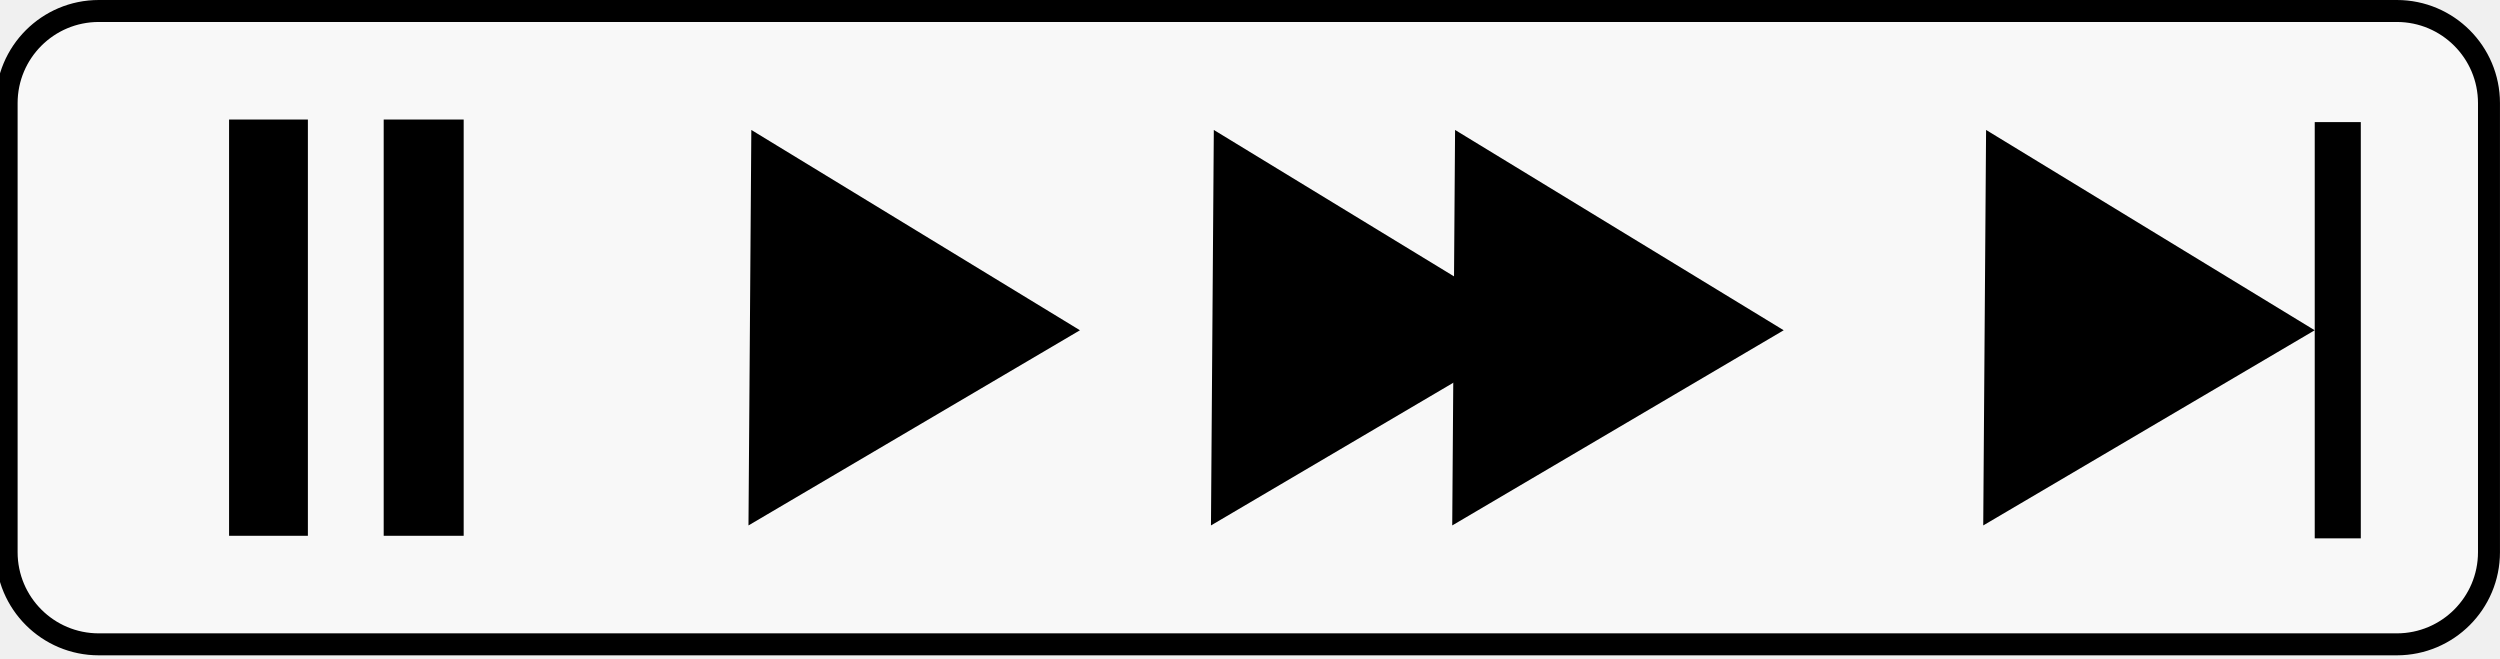
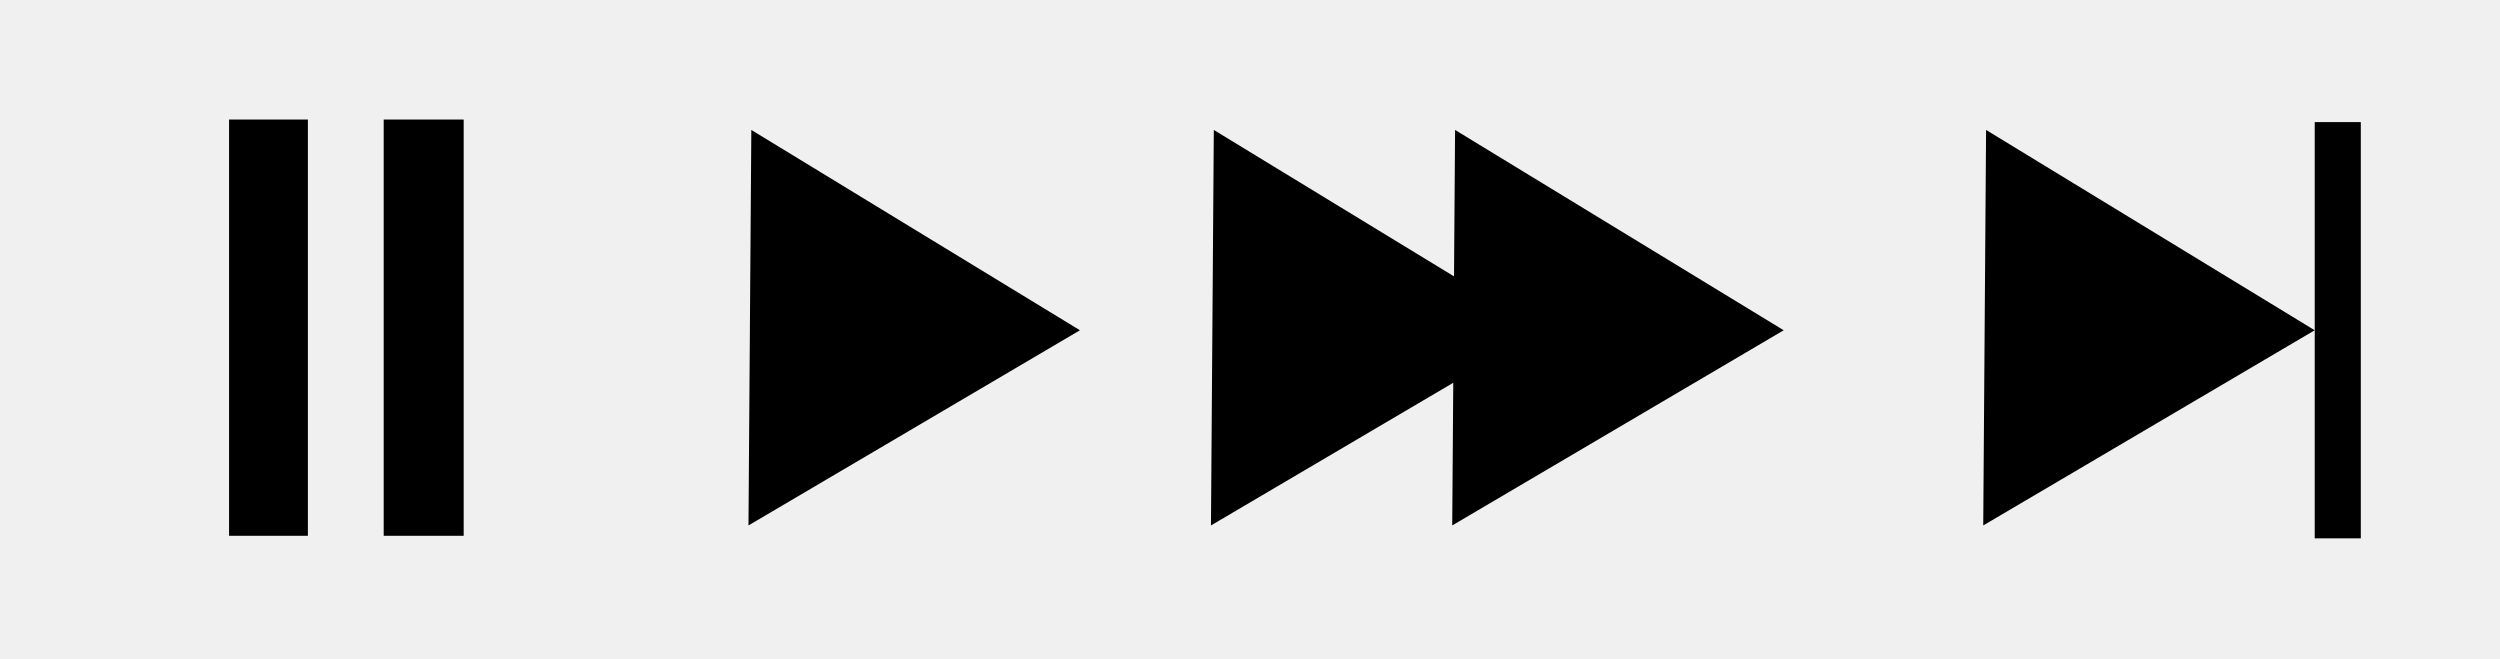
<svg xmlns="http://www.w3.org/2000/svg" width="129" height="34" viewBox="0 0 34.131 8.996" version="1.1" id="svg12619" xml:space="preserve">
  <defs id="defs12616" />
  <g id="layer1">
-     <rect style="fill:#ffffff;fill-opacity:0.555;stroke:#000000;stroke-width:0.3;stroke-dasharray:none;stroke-opacity:1" id="rect3956" width="33.891" height="8.647" x="0.09" y="0.15" ry="1.258" />
    <path style="fill:#000000;fill-opacity:1;stroke:none;stroke-width:0.419;stroke-opacity:0.906" id="path3155" d="m 15.054,157.692 -4.284,3.532 -4.284,3.532 -0.917,-5.476 -0.917,-5.476 5.2,1.944 z" transform="matrix(0.4615366,0.08388798,-0.08083546,0.4789651,20.54295,-72.28282)" />
    <path style="fill:#000000;fill-opacity:1;stroke:none;stroke-width:0.419;stroke-opacity:0.906" id="path3155-7" d="m 15.054,157.692 -4.284,3.532 -4.284,3.532 -0.917,-5.476 -0.917,-5.476 5.2,1.944 z" transform="matrix(0.4615366,0.08388798,-0.08083546,0.4789651,26.85718,-72.28282)" />
    <path style="fill:#000000;fill-opacity:1;stroke:none;stroke-width:0.419;stroke-opacity:0.906" id="path3155-2" d="m 15.054,157.692 -4.284,3.532 -4.284,3.532 -0.917,-5.476 -0.917,-5.476 5.2,1.944 z" transform="matrix(0.4615366,0.08388798,-0.08083546,0.4789651,30.15109,-72.28282)" />
    <rect style="fill:#000000;fill-opacity:1;stroke:none;stroke-width:0.2;stroke-opacity:0.906" id="rect3214" width="0.629" height="5.683" x="31.602" y="1.667" />
    <rect style="fill:#000000;fill-opacity:1;stroke:none;stroke-width:0.2;stroke-opacity:0.906" id="rect3214-8" width="1.076" height="5.683" x="3.127" y="1.632" />
    <rect style="fill:#000000;fill-opacity:1;stroke:none;stroke-width:0.2;stroke-opacity:0.906" id="rect3214-8-9" width="1.092" height="5.683" x="5.238" y="1.632" />
    <path style="fill:#000000;fill-opacity:1;stroke:none;stroke-width:0.419;stroke-opacity:0.906" id="path3155-5" d="m 15.054,157.692 -4.284,3.532 -4.284,3.532 -0.917,-5.476 -0.917,-5.476 5.2,1.944 z" transform="matrix(0.4615366,0.08388798,-0.08083546,0.4789651,37.40078,-72.28282)" />
  </g>
</svg>
